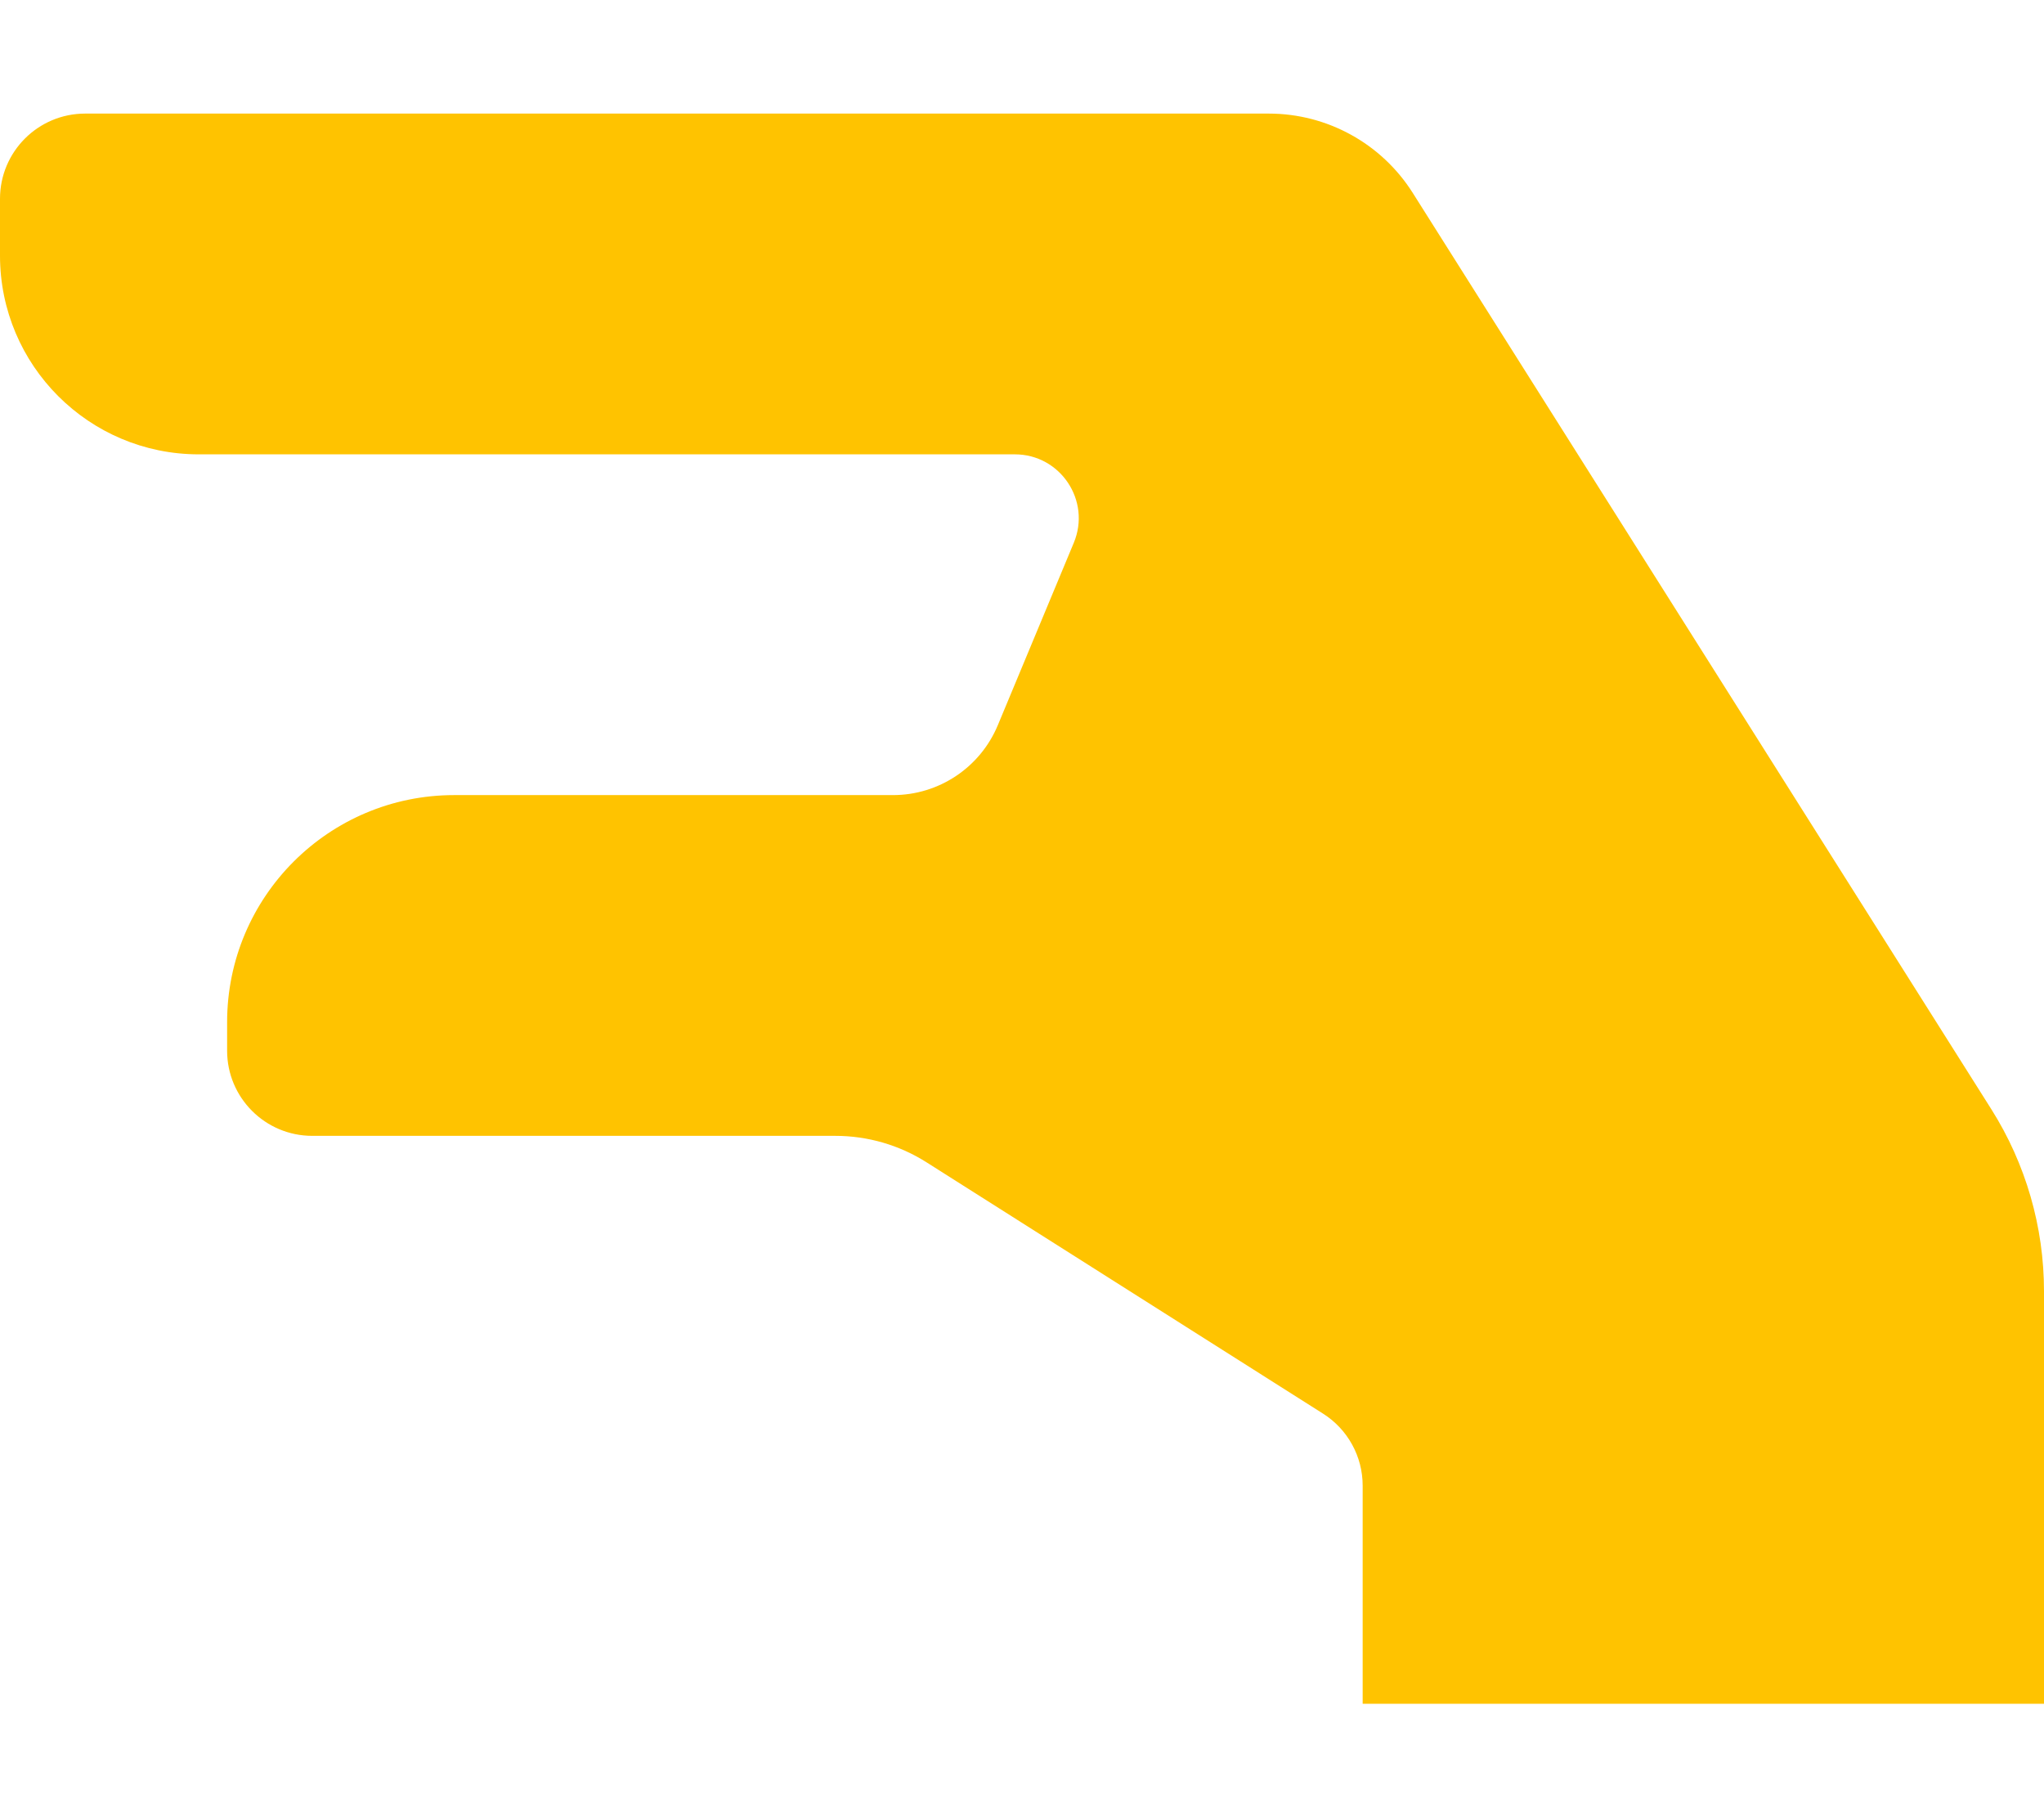
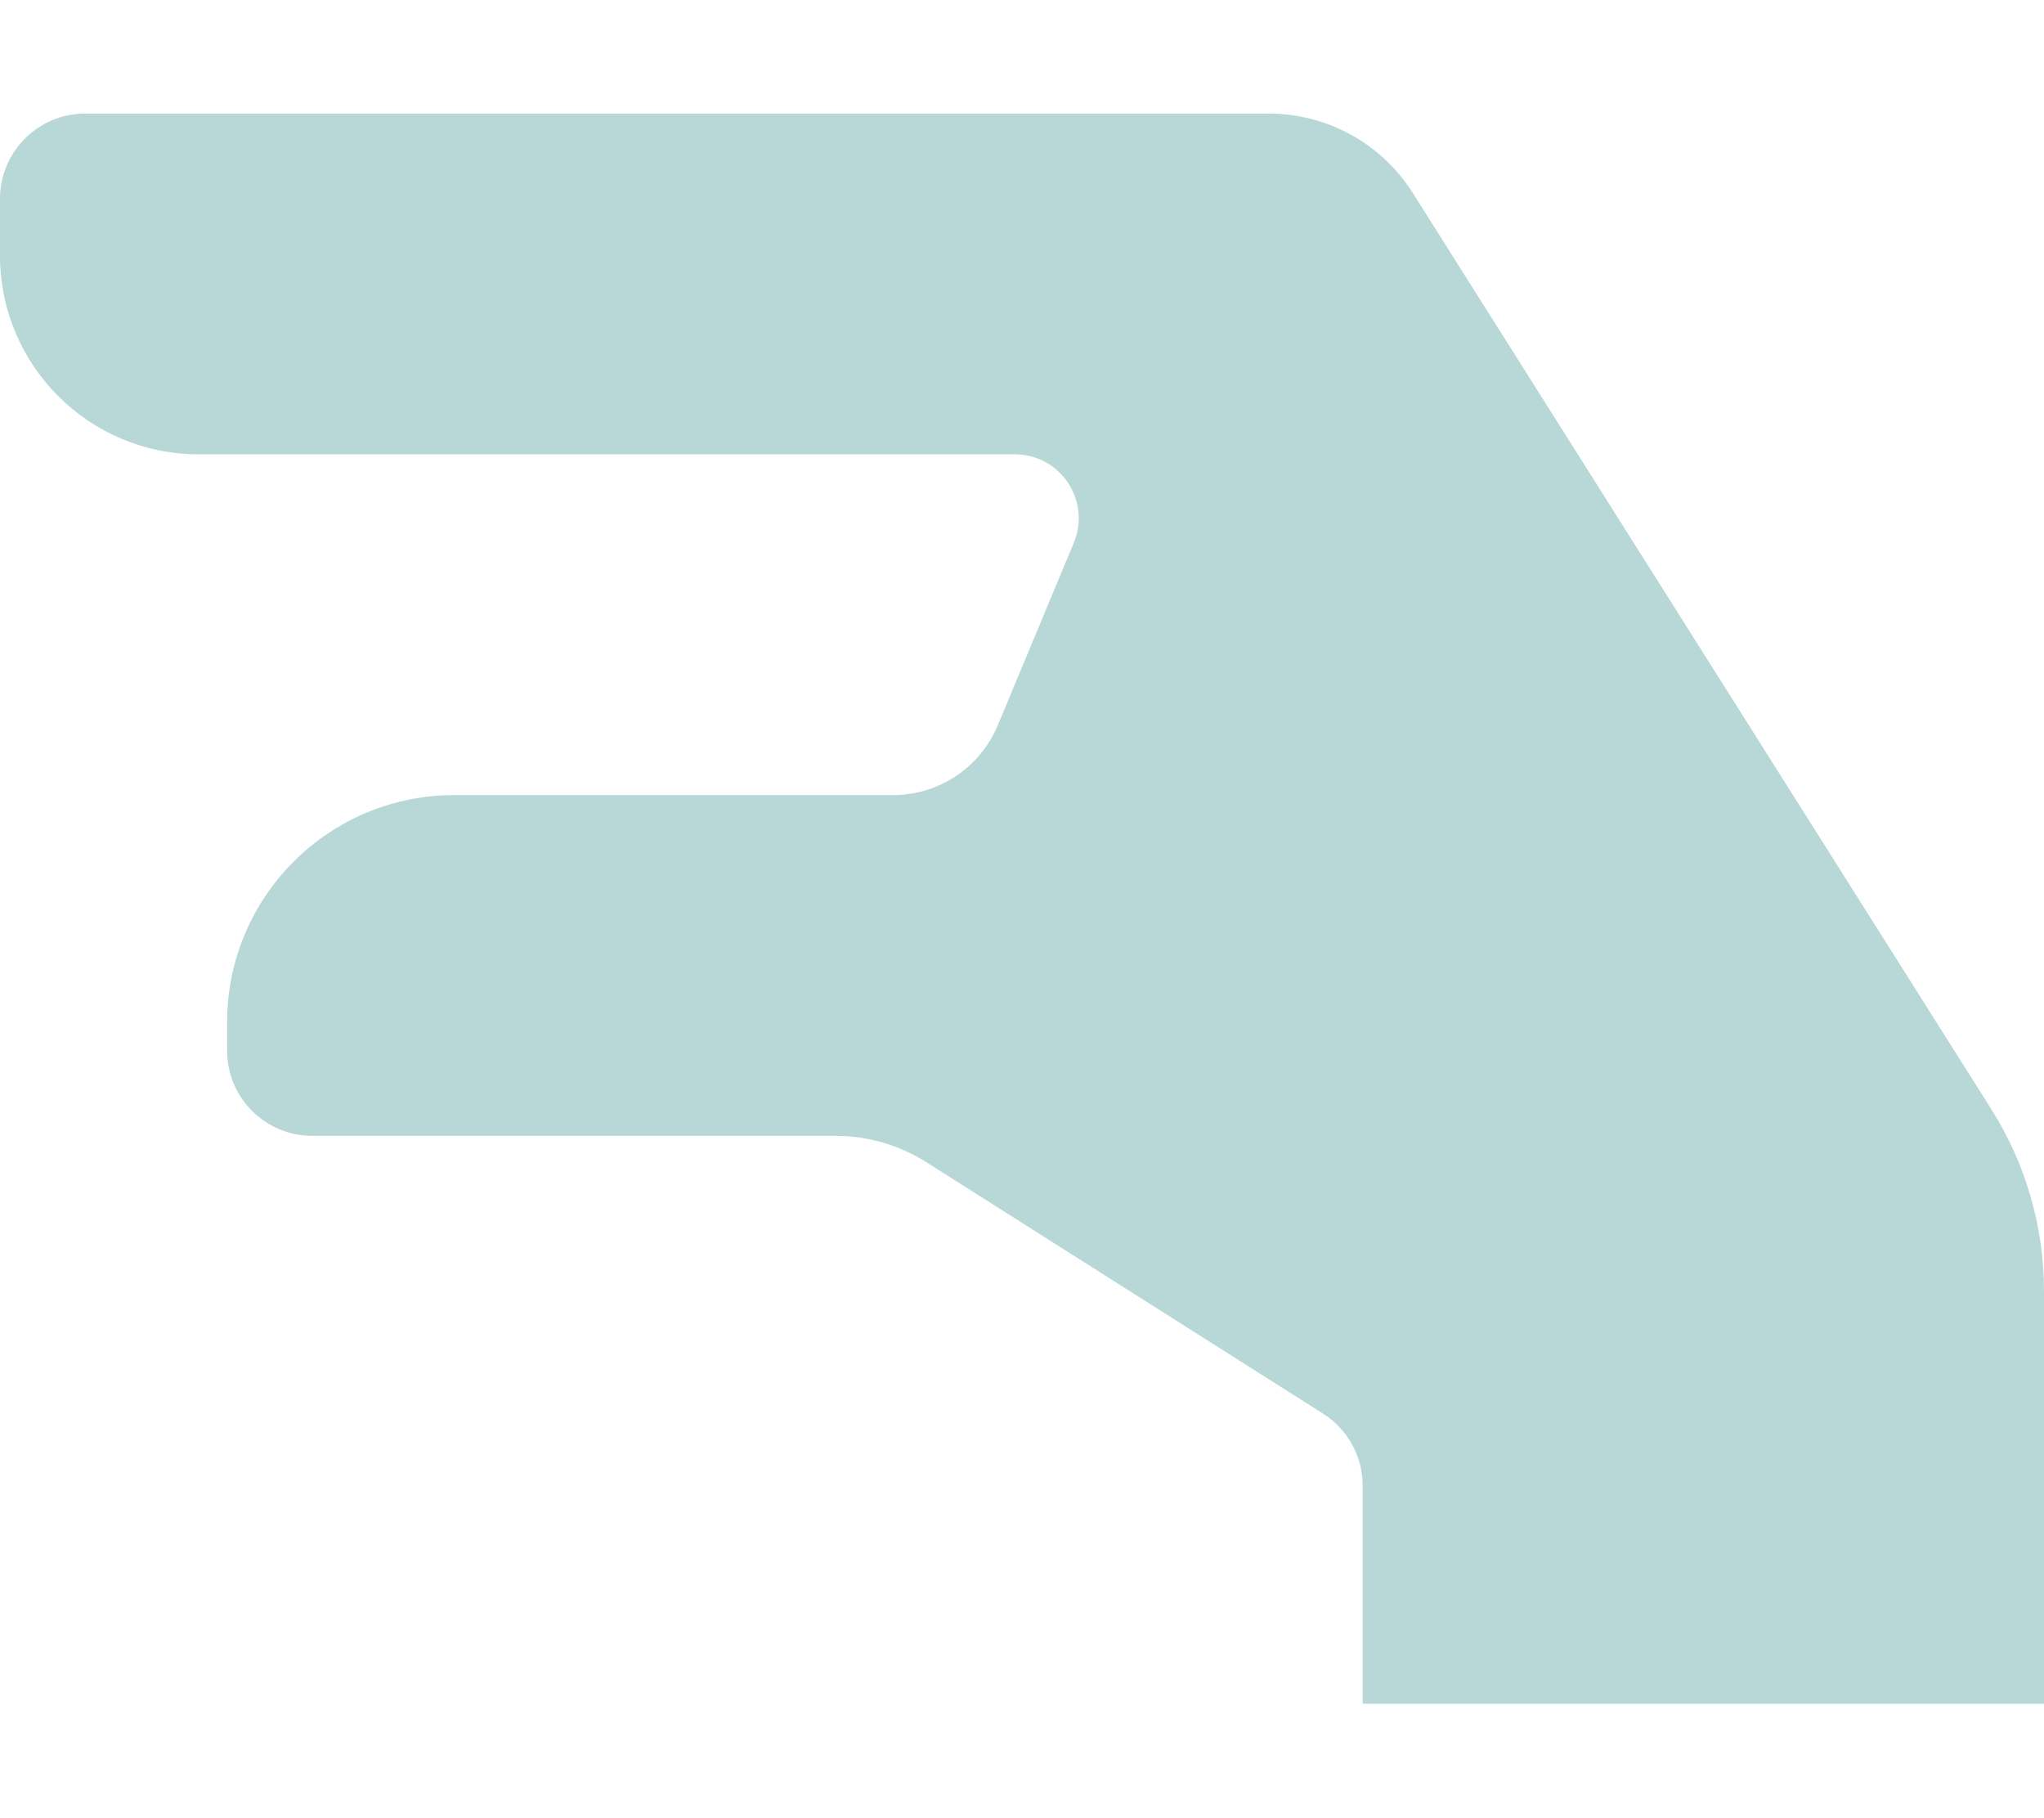
<svg xmlns="http://www.w3.org/2000/svg" aria-hidden="true" focusable="false" data-prefix="fas" data-icon="hand-lizard" class="svg-inline--fa fa-hand-lizard fa-w-18" role="img" viewBox="0 0 576 512">
-   <path fill="#ffc300" d="M384 480h192V363.778a95.998 95.998 0 0 0-14.833-51.263L398.127 54.368A48 48 0 0 0 357.544 32H24C10.745 32 0 42.745 0 56v16c0 30.928 25.072 56 56 56h229.981c12.844 0 21.556 13.067 16.615 24.923l-21.41 51.385A32 32 0 0 1 251.648 224H128c-35.346 0-64 28.654-64 64v8c0 13.255 10.745 24 24 24h147.406a47.995 47.995 0 0 1 25.692 7.455l111.748 70.811A24.001 24.001 0 0 1 384 418.539V480z" />
+   <path fill="#b8d8d8" d="M384 480h192V363.778a95.998 95.998 0 0 0-14.833-51.263L398.127 54.368A48 48 0 0 0 357.544 32H24C10.745 32 0 42.745 0 56v16c0 30.928 25.072 56 56 56h229.981c12.844 0 21.556 13.067 16.615 24.923l-21.41 51.385A32 32 0 0 1 251.648 224H128c-35.346 0-64 28.654-64 64v8c0 13.255 10.745 24 24 24h147.406a47.995 47.995 0 0 1 25.692 7.455l111.748 70.811A24.001 24.001 0 0 1 384 418.539V480z" />
</svg>
